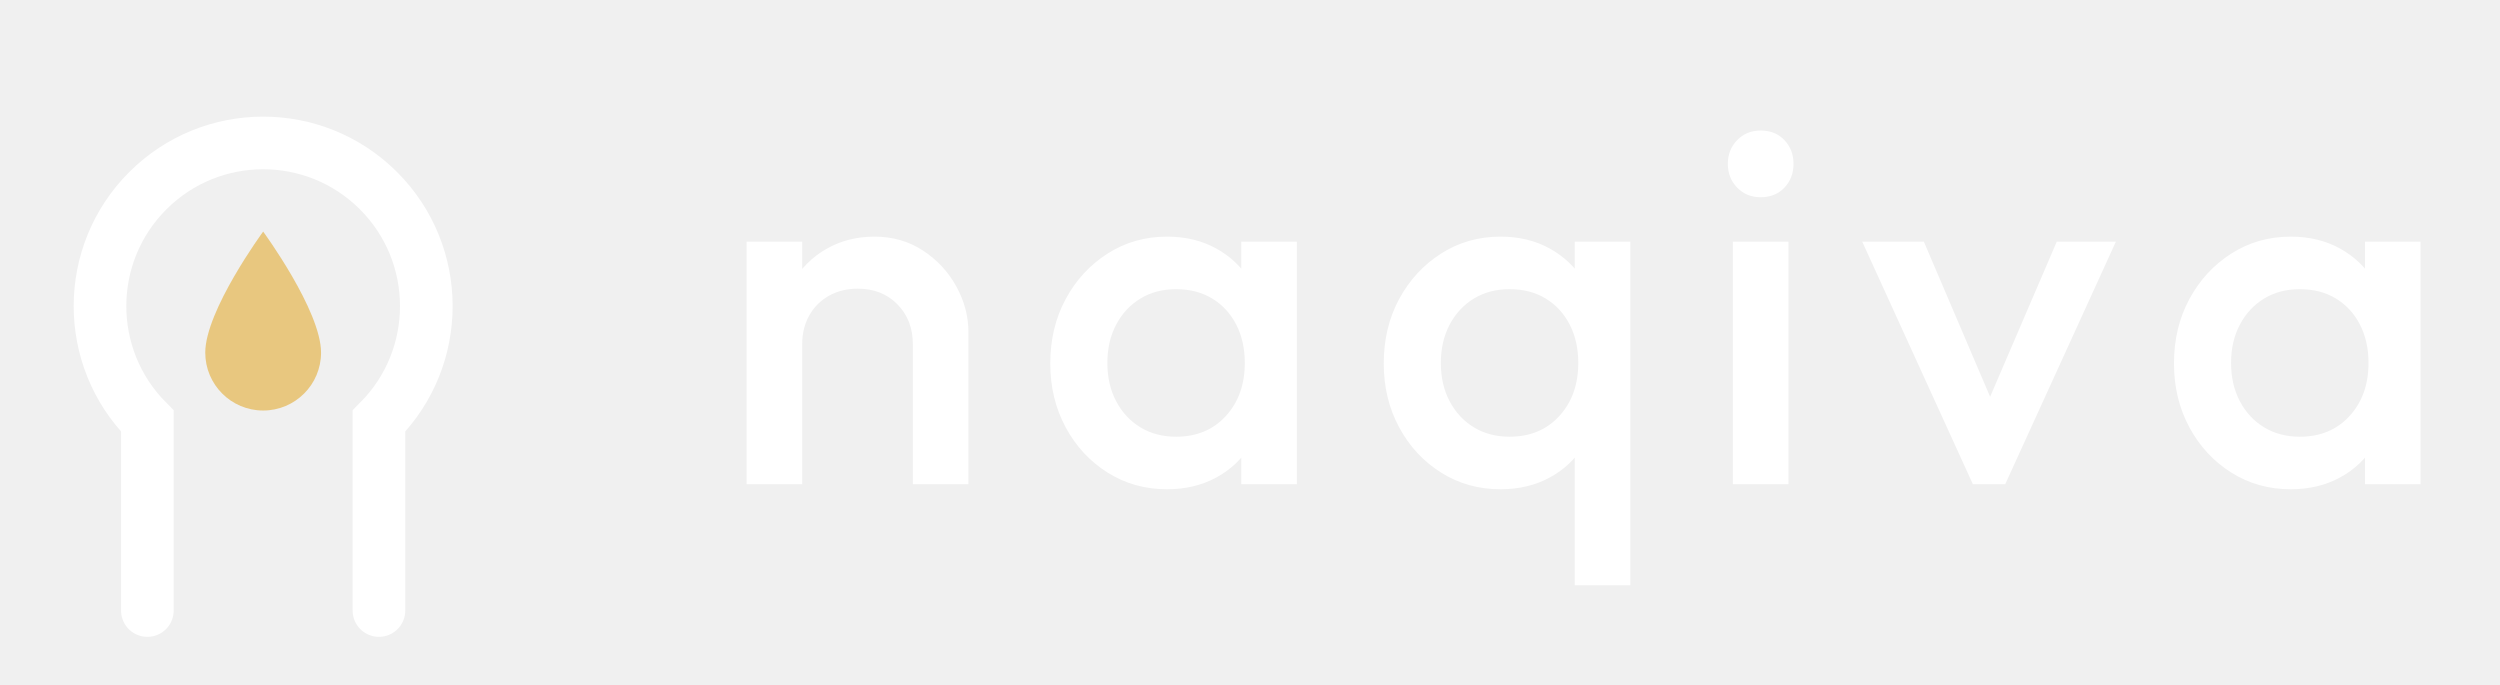
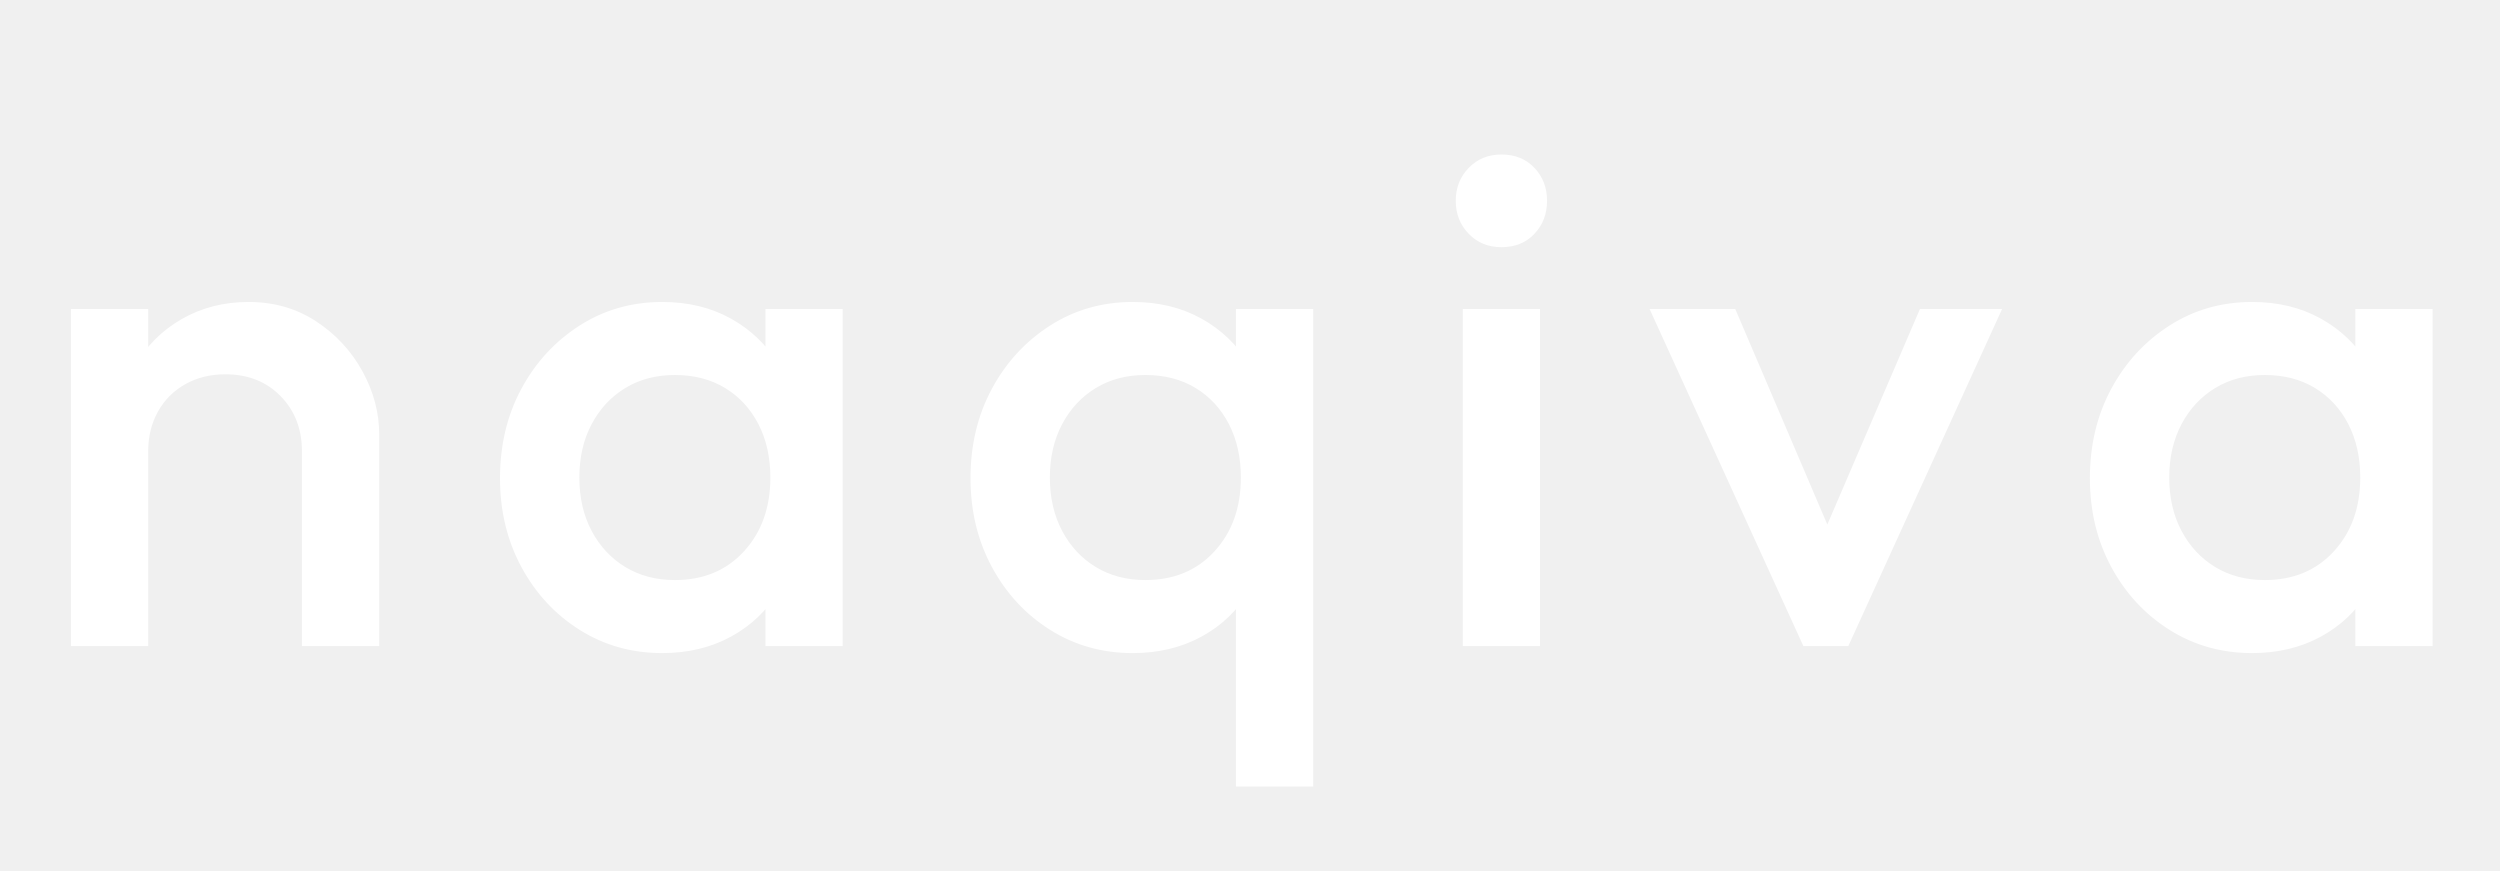
- <svg xmlns="http://www.w3.org/2000/svg" viewBox="0 0 475 130" width="475" height="130">
-   <path d="M28.00 116.00 V80.00 A31.00 31.00 0 1 1 72.00 80.00 V116.00" fill="none" stroke="#FFFFFF" stroke-width="10.00" stroke-linecap="round" />
-   <path d="M50.00 44.00 C50.00 44.00 39.00 59.00 39.00 67.00 A11.00 11.00 0 0 0 61.00 67.00 C61.00 59.00 50.00 44.00 50.00 44.00 Z" fill="#E8C77F" />
-   <path d="M173.44 92.0V65.408Q173.44 60.8 170.512 57.824Q167.584 54.848 162.976 54.848Q159.904 54.848 157.504 56.192Q155.104 57.536 153.76 59.936Q152.416 62.336 152.416 65.408L148.288 63.104Q148.288 57.824 150.592 53.744Q152.896 49.664 156.976 47.312Q161.056 44.96 166.144 44.96Q171.328 44.96 175.36 47.6Q179.392 50.24 181.696 54.416Q184.0 58.592 184.0 63.104V92.0ZM141.856 92.0V45.92H152.416V92.0Z M221.728 92.96Q215.488 92.96 210.448 89.792Q205.408 86.624 202.48 81.2Q199.552 75.776 199.552 69.056Q199.552 62.24 202.48 56.816Q205.408 51.392 210.448 48.176Q215.488 44.96 221.728 44.96Q227.008 44.96 231.088 47.216Q235.168 49.472 237.568 53.408Q239.968 57.344 239.968 62.336V75.584Q239.968 80.576 237.616 84.512Q235.264 88.448 231.136 90.704Q227.008 92.96 221.728 92.96ZM223.456 82.976Q229.312 82.976 232.912 79.04Q236.512 75.104 236.512 68.96Q236.512 64.832 234.88 61.664Q233.248 58.496 230.32 56.72Q227.392 54.944 223.456 54.944Q219.616 54.944 216.688 56.72Q213.76 58.496 212.08 61.664Q210.4 64.832 210.4 68.96Q210.4 73.088 212.08 76.256Q213.76 79.424 216.688 81.2Q219.616 82.976 223.456 82.976ZM235.84 92.0V79.616L237.664 68.384L235.84 57.248V45.92H246.4V92.0Z M285.088 92.96Q278.848 92.96 273.808 89.792Q268.768 86.624 265.84 81.2Q262.912 75.776 262.912 69.056Q262.912 62.24 265.84 56.816Q268.768 51.392 273.808 48.176Q278.848 44.96 285.088 44.96Q290.368 44.96 294.448 47.216Q298.528 49.472 300.928 53.408Q303.328 57.344 303.328 62.336V75.584Q303.328 80.576 300.976 84.512Q298.624 88.448 294.496 90.704Q290.368 92.96 285.088 92.96ZM286.816 82.976Q292.672 82.976 296.272 79.04Q299.872 75.104 299.872 68.96Q299.872 64.832 298.24 61.664Q296.608 58.496 293.68 56.72Q290.752 54.944 286.816 54.944Q282.976 54.944 280.048 56.72Q277.12 58.496 275.44 61.664Q273.76 64.832 273.76 68.96Q273.76 73.088 275.44 76.256Q277.12 79.424 280.048 81.2Q282.976 82.976 286.816 82.976ZM299.2 111.2V80.672L301.024 69.536L299.2 58.304V45.92H309.76V111.2Z M329.248 92.0V45.92H339.808V92.0ZM334.528 37.472Q331.84 37.472 330.064 35.648Q328.288 33.824 328.288 31.136Q328.288 28.448 330.064 26.624Q331.84 24.8 334.528 24.8Q337.312 24.8 339.04 26.624Q340.768 28.448 340.768 31.136Q340.768 33.824 339.04 35.648Q337.312 37.472 334.528 37.472Z M374.848 92.0 353.824 45.92H365.536L381.568 83.456H374.656L390.784 45.92H402.016L380.992 92.0Z M435.232 92.96Q428.992 92.96 423.952 89.792Q418.912 86.624 415.984 81.2Q413.056 75.776 413.056 69.056Q413.056 62.24 415.984 56.816Q418.912 51.392 423.952 48.176Q428.992 44.96 435.232 44.96Q440.512 44.96 444.592 47.216Q448.672 49.472 451.072 53.408Q453.472 57.344 453.472 62.336V75.584Q453.472 80.576 451.12 84.512Q448.768 88.448 444.64 90.704Q440.512 92.96 435.232 92.96ZM436.96 82.976Q442.816 82.976 446.416 79.04Q450.016 75.104 450.016 68.96Q450.016 64.832 448.384 61.664Q446.752 58.496 443.824 56.72Q440.896 54.944 436.96 54.944Q433.12 54.944 430.192 56.72Q427.264 58.496 425.584 61.664Q423.904 64.832 423.904 68.96Q423.904 73.088 425.584 76.256Q427.264 79.424 430.192 81.2Q433.12 82.976 436.96 82.976ZM449.344 92.0V79.616L451.168 68.384L449.344 57.248V45.92H459.904V92.0Z" fill="#FFFFFF" />
+ <svg xmlns="http://www.w3.org/2000/svg" viewBox="0 0 356 124" width="356" height="124">
+   <path d="M43.0 92.0V64.3Q43.0 59.5 39.95 56.4Q36.9 53.3 32.1 53.3Q28.9 53.3 26.4 54.7Q23.9 56.1 22.5 58.6Q21.1 61.1 21.1 64.3L16.8 61.9Q16.8 56.4 19.2 52.15Q21.6 47.9 25.85 45.45Q30.1 43.0 35.4 43.0Q40.8 43.0 45.0 45.75Q49.2 48.5 51.6 52.85Q54.0 57.2 54.0 61.9V92.0ZM10.1 92.0V44.0H21.1V92.0Z M94.3 93.0Q87.8 93.0 82.55 89.7Q77.3 86.4 74.25 80.75Q71.2 75.1 71.2 68.1Q71.2 61.0 74.25 55.35Q77.3 49.7 82.55 46.35Q87.8 43.0 94.3 43.0Q99.8 43.0 104.05 45.35Q108.3 47.7 110.8 51.8Q113.3 55.9 113.3 61.1V74.9Q113.3 80.1 110.85 84.2Q108.4 88.3 104.1 90.65Q99.8 93.0 94.3 93.0ZM96.1 82.6Q102.2 82.6 105.95 78.5Q109.7 74.4 109.7 68.0Q109.7 63.7 108 60.4Q106.3 57.1 103.25 55.25Q100.2 53.4 96.1 53.4Q92.1 53.4 89.05 55.25Q86 57.1 84.25 60.4Q82.5 63.7 82.5 68.0Q82.5 72.3 84.25 75.6Q86 78.9 89.05 80.75Q92.1 82.6 96.1 82.6ZM109 92.0V79.1L110.9 67.4L109 55.8V44.0H120V92.0Z M161.3 93.0Q154.8 93.0 149.55 89.7Q144.3 86.4 141.25 80.75Q138.2 75.1 138.2 68.1Q138.2 61.0 141.25 55.35Q144.3 49.7 149.55 46.35Q154.8 43.0 161.3 43.0Q166.8 43.0 171.05 45.35Q175.3 47.7 177.8 51.8Q180.3 55.9 180.3 61.1V74.9Q180.3 80.1 177.85 84.2Q175.4 88.3 171.1 90.65Q166.8 93.0 161.3 93.0ZM163.1 82.6Q169.2 82.6 172.95 78.5Q176.7 74.4 176.7 68.0Q176.7 63.7 175.0 60.4Q173.3 57.1 170.25 55.25Q167.2 53.4 163.1 53.4Q159.1 53.4 156.05 55.25Q153.0 57.1 151.25 60.4Q149.5 63.7 149.5 68.0Q149.5 72.3 151.25 75.6Q153.0 78.9 156.05 80.75Q159.1 82.6 163.1 82.6ZM176.0 112.0V80.2L177.9 68.6L176.0 56.9V44.0H187.0V112.0Z M208.3 92.0V44.0H219.3V92.0ZM213.8 35.2Q211 35.2 209.15 33.3Q207.3 31.4 207.3 28.6Q207.3 25.8 209.15 23.9Q211 22.0 213.8 22.0Q216.7 22.0 218.5 23.9Q220.3 25.8 220.3 28.6Q220.3 31.4 218.5 33.3Q216.7 35.2 213.8 35.2Z M256.8 92.0 234.9 44.0H247.1L263.8 83.1H256.6L273.4 44.0H285.1L263.2 92.0Z M320.7 93.0Q314.2 93.0 308.95 89.7Q303.7 86.4 300.65 80.75Q297.6 75.1 297.6 68.1Q297.6 61.0 300.65 55.35Q303.7 49.7 308.95 46.35Q314.2 43.0 320.7 43.0Q326.2 43.0 330.45 45.35Q334.7 47.7 337.2 51.8Q339.7 55.9 339.7 61.1V74.9Q339.7 80.1 337.25 84.2Q334.8 88.3 330.5 90.65Q326.2 93.0 320.7 93.0ZM322.5 82.6Q328.6 82.6 332.35 78.5Q336.1 74.4 336.1 68.0Q336.1 63.7 334.4 60.4Q332.7 57.1 329.65 55.25Q326.6 53.4 322.5 53.4Q318.5 53.4 315.45 55.25Q312.4 57.1 310.65 60.4Q308.9 63.7 308.9 68.0Q308.9 72.3 310.65 75.6Q312.4 78.9 315.45 80.75Q318.5 82.6 322.5 82.6ZM335.4 92.0V79.1L337.3 67.4L335.4 55.8V44.0H346.4V92.0Z" fill="#FFFFFF" />
</svg>
